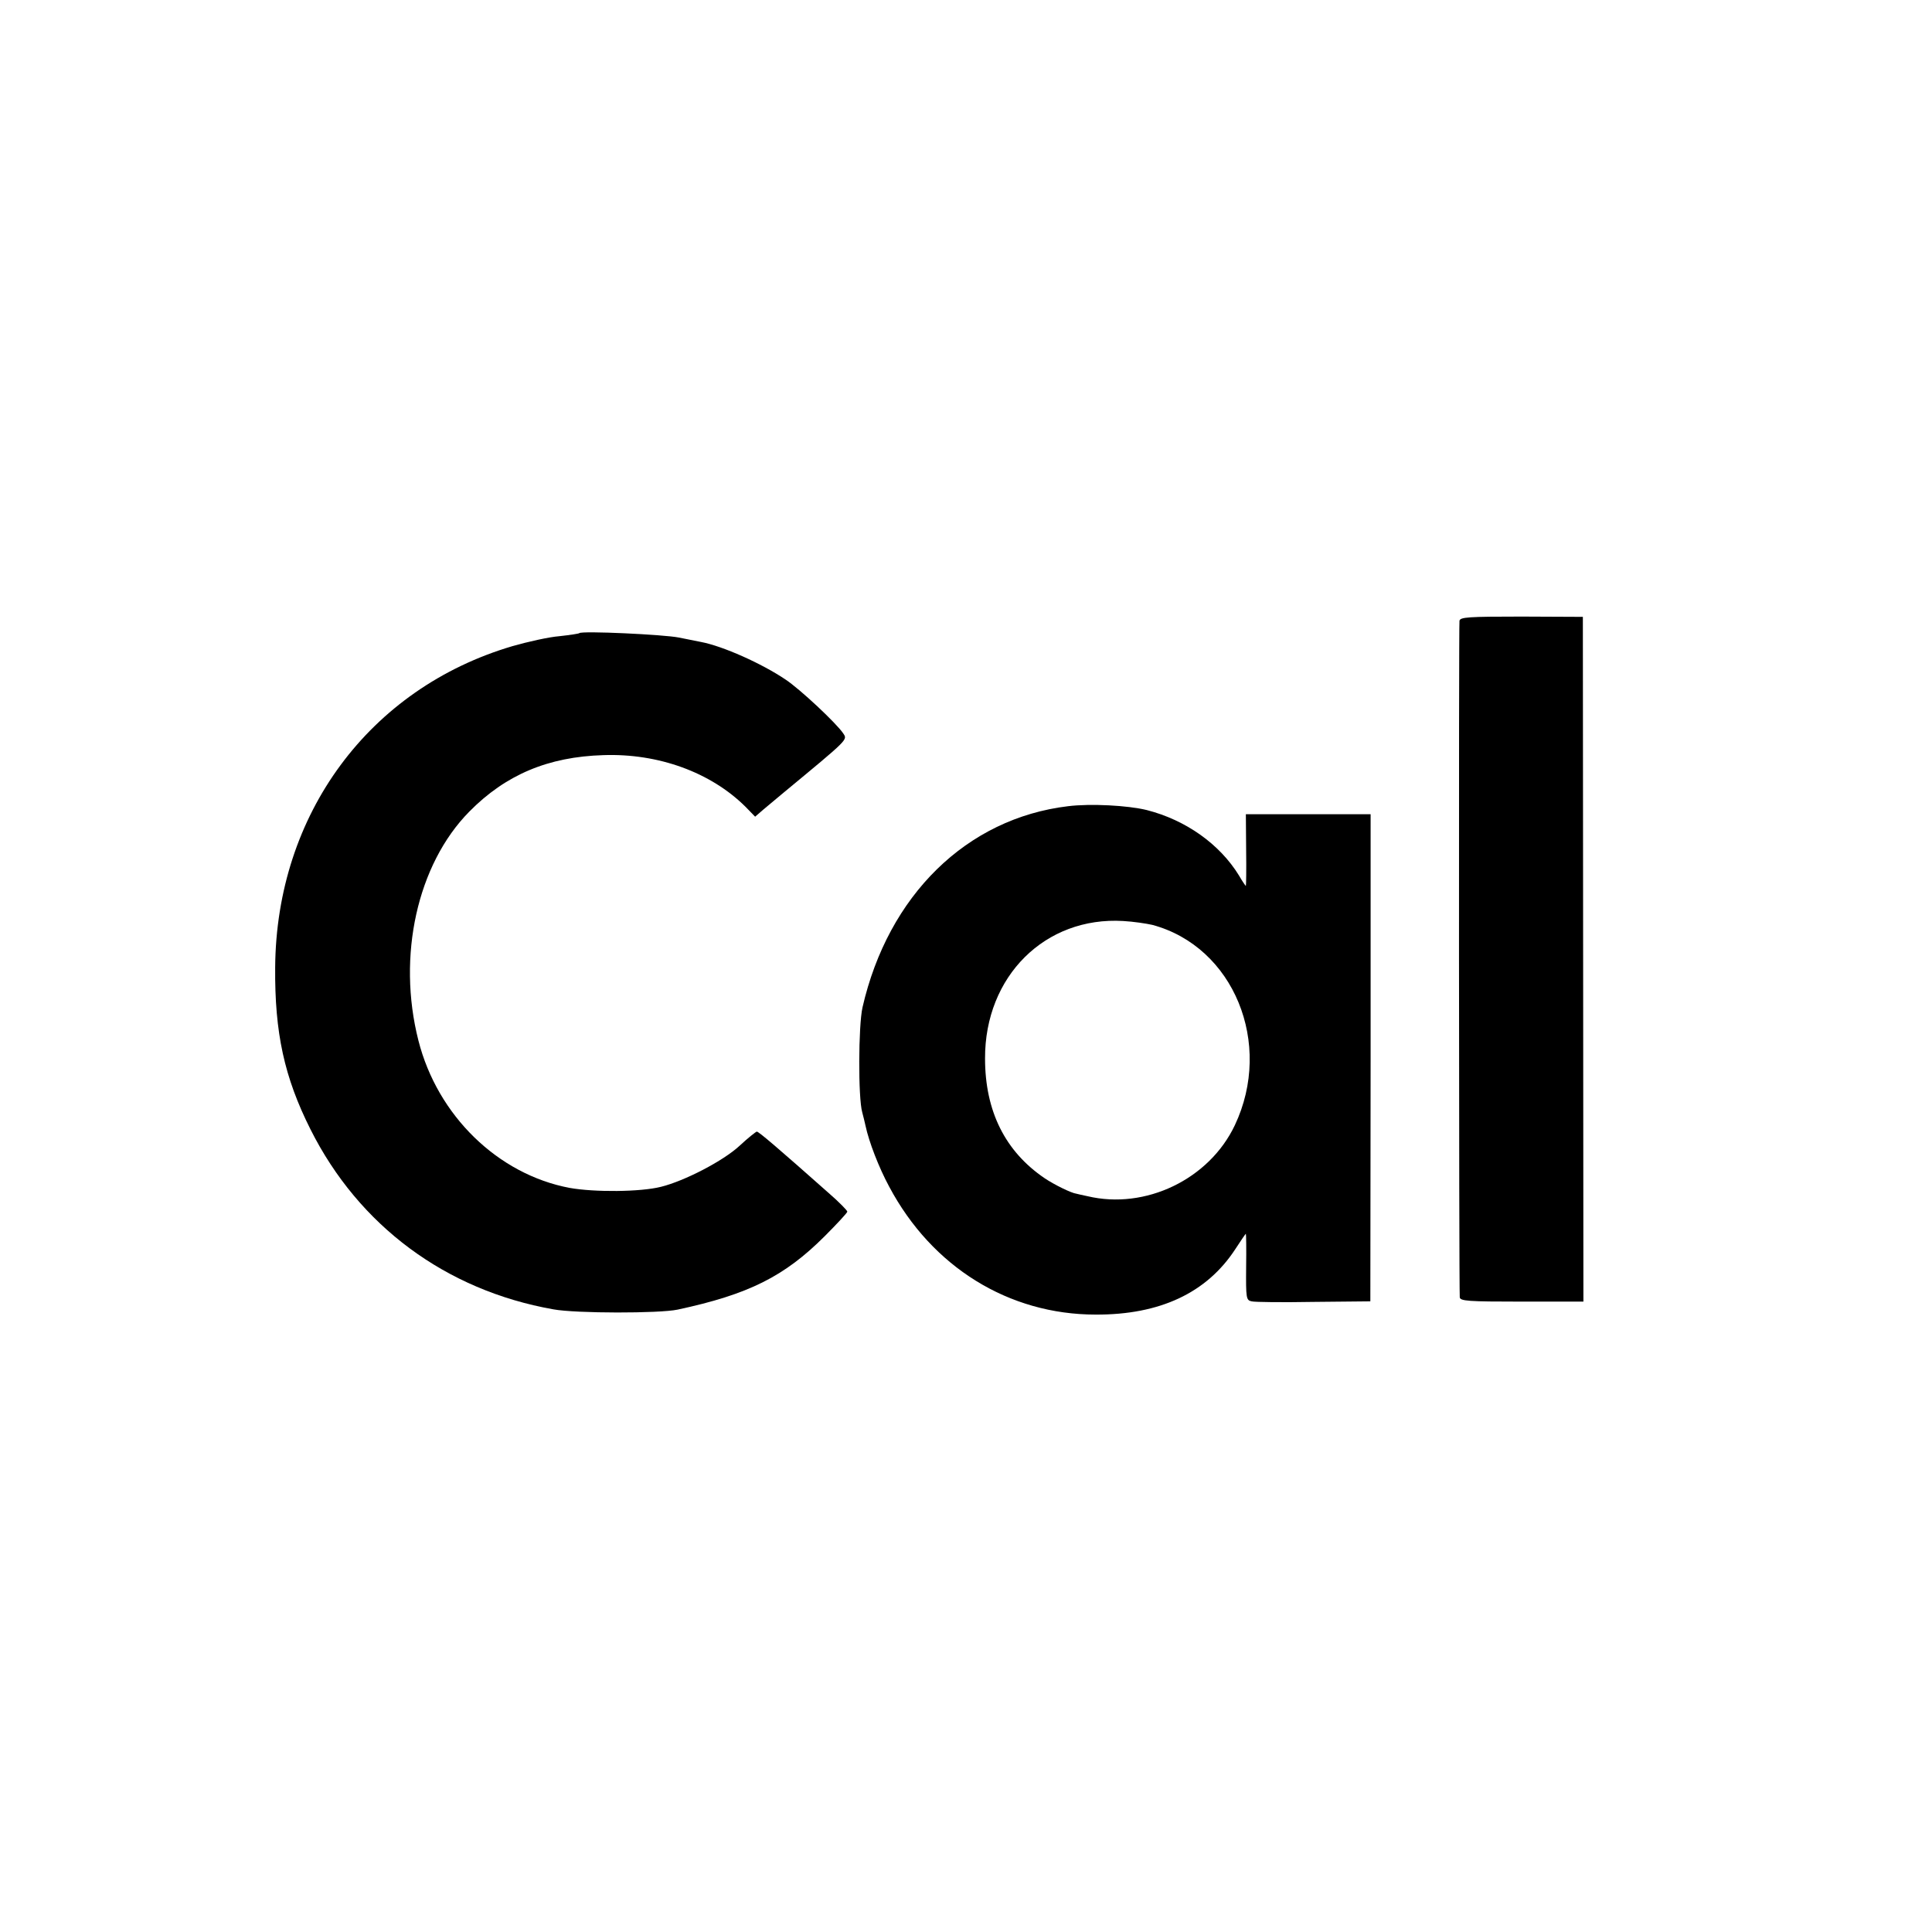
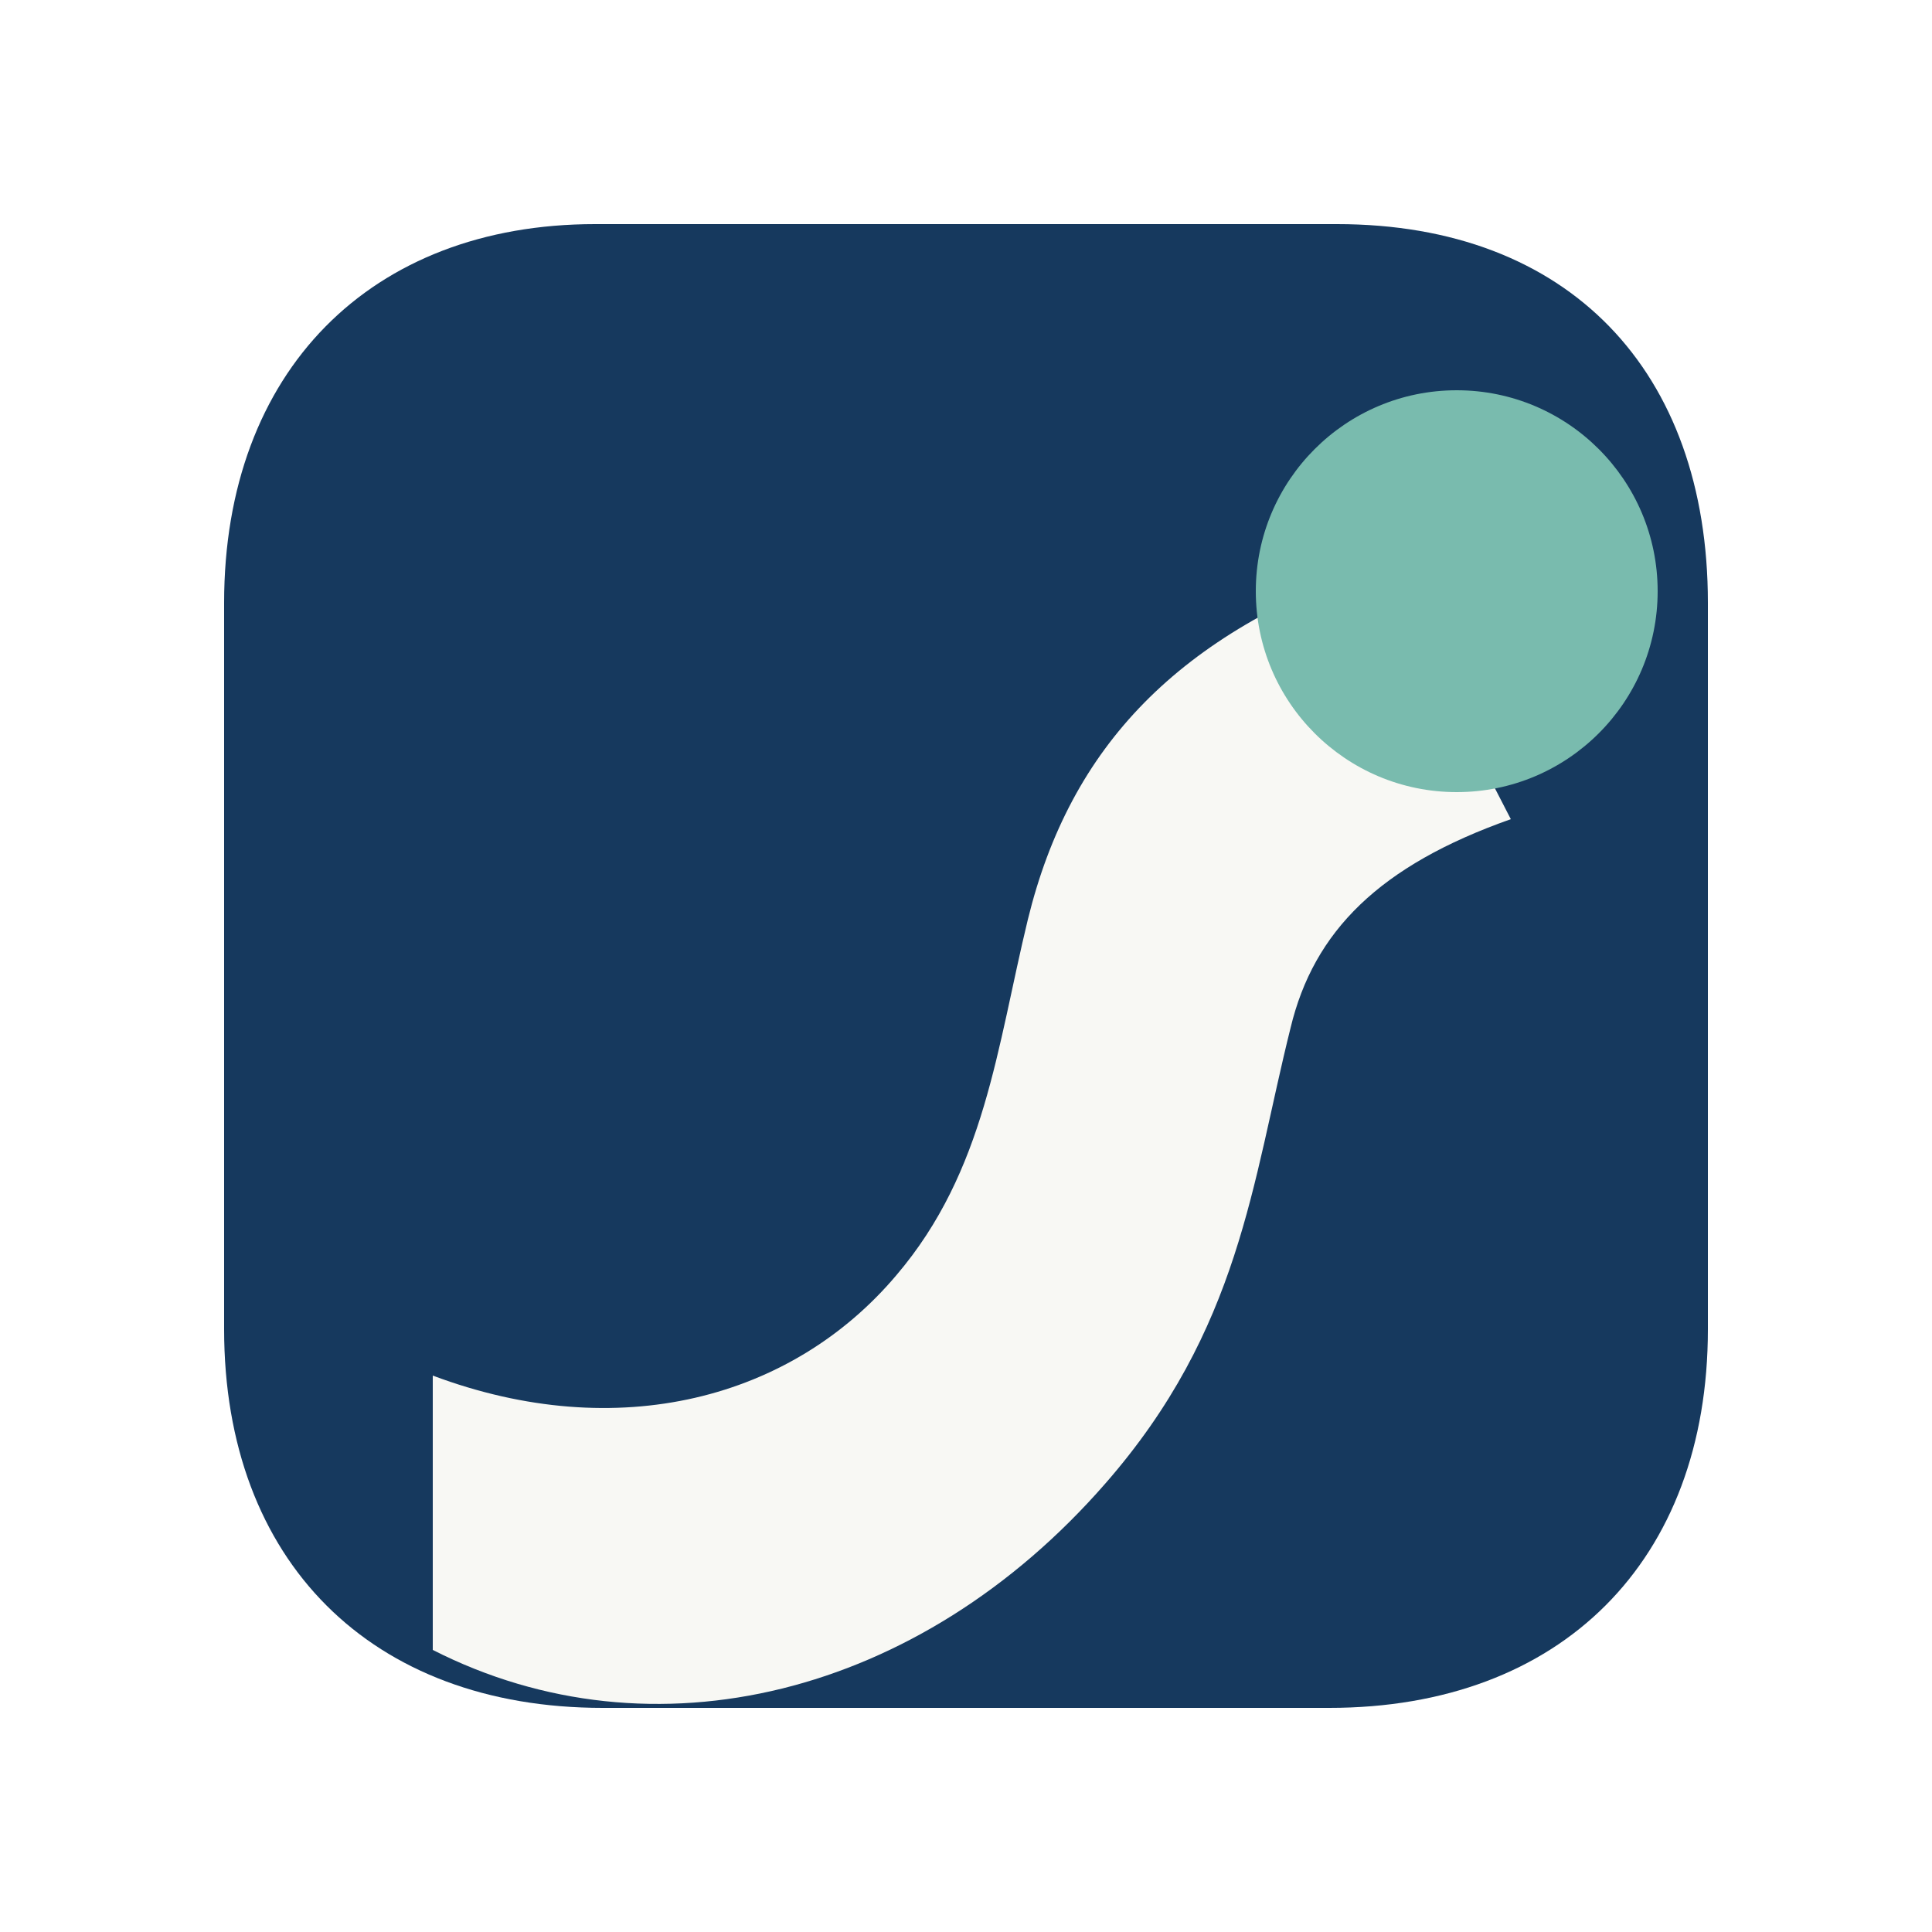
- <svg xmlns="http://www.w3.org/2000/svg" version="1.0" width="700pt" height="700pt" viewBox="0 0 700 700" preserveAspectRatio="xMidYMid meet">
-   <g transform="translate(0,700) scale(0.1,-0.1)" fill="#000000" stroke="none">
-     <path d="M5288 4751 c-3 -14 -2 -2406 1 -2451 1 -14 30 -16 224 -16 l224 0 -1 1241 -1 1240 -222 1 c-193 0 -222 -2 -225 -15z" />
-     <path d="M2099 4706 c-2 -2 -35 -7 -72 -11 -38 -3 -114 -20 -170 -36 -519 -153 -856 -609 -860 -1164 -2 -237 33 -398 128 -587 175 -349 490 -583 880 -652 81 -15 385 -15 450 -1 257 55 387 120 533 266 45 45 82 85 82 89 0 4 -30 35 -67 67 -185 164 -254 223 -261 223 -4 -1 -32 -23 -62 -51 -59 -55 -200 -128 -285 -149 -75 -19 -241 -20 -331 -4 -260 49 -479 262 -548 534 -78 306 -4 638 184 829 132 134 286 199 486 205 199 7 389 -62 515 -187 l35 -36 30 26 c16 13 49 41 73 61 238 197 232 191 216 215 -24 36 -156 160 -209 195 -86 58 -227 121 -306 136 -14 3 -50 10 -80 16 -54 11 -352 25 -361 16z" />
-     <path d="M3870 4079 c-368 -44 -652 -323 -745 -729 -15 -67 -16 -327 -1 -380 4 -14 9 -36 12 -49 12 -57 48 -151 86 -221 155 -291 433 -463 748 -463 233 -1 402 79 505 236 20 31 38 57 39 57 1 0 2 -54 1 -120 -1 -114 0 -121 20 -125 11 -3 112 -4 225 -2 l205 2 1 883 0 882 -226 0 -226 0 1 -130 c1 -71 0 -130 -1 -130 -1 0 -13 17 -25 38 -70 114 -193 201 -334 237 -69 17 -204 24 -285 14z m305 -430 c295 -79 439 -430 299 -726 -93 -196 -324 -307 -534 -257 -19 4 -37 8 -40 9 -18 2 -81 33 -115 56 -143 97 -216 243 -216 434 -1 298 218 515 501 498 36 -2 83 -9 105 -14z" />
+ <svg xmlns="http://www.w3.org/2000/svg" width="500" height="500" viewBox="0 0 500 500" role="img" aria-labelledby="title desc">
+   <g transform="translate(0 0) scale(1)">
+     <path fill="#16395E" d="M154 58h192c60 0 96 38 96 98v188c0 60-38 98-98 98H156c-60 0-98-38-98-98V156c0-60 38-98 96-98Z" />
+     <path fill="#F8F8F4" d="M112 356c48 18 93 6 120-26 23-27 26-59 34-92 11-45 39-74 91-92l34 66c-34 12-51 29-57 54-10 40-13 78-48 118-48 55-117 72-174 43v-71Z" />
+     <g fill="#79BBAE">
+       <circle cx="377" cy="153" r="52" />
+     </g>
  </g>
</svg>
